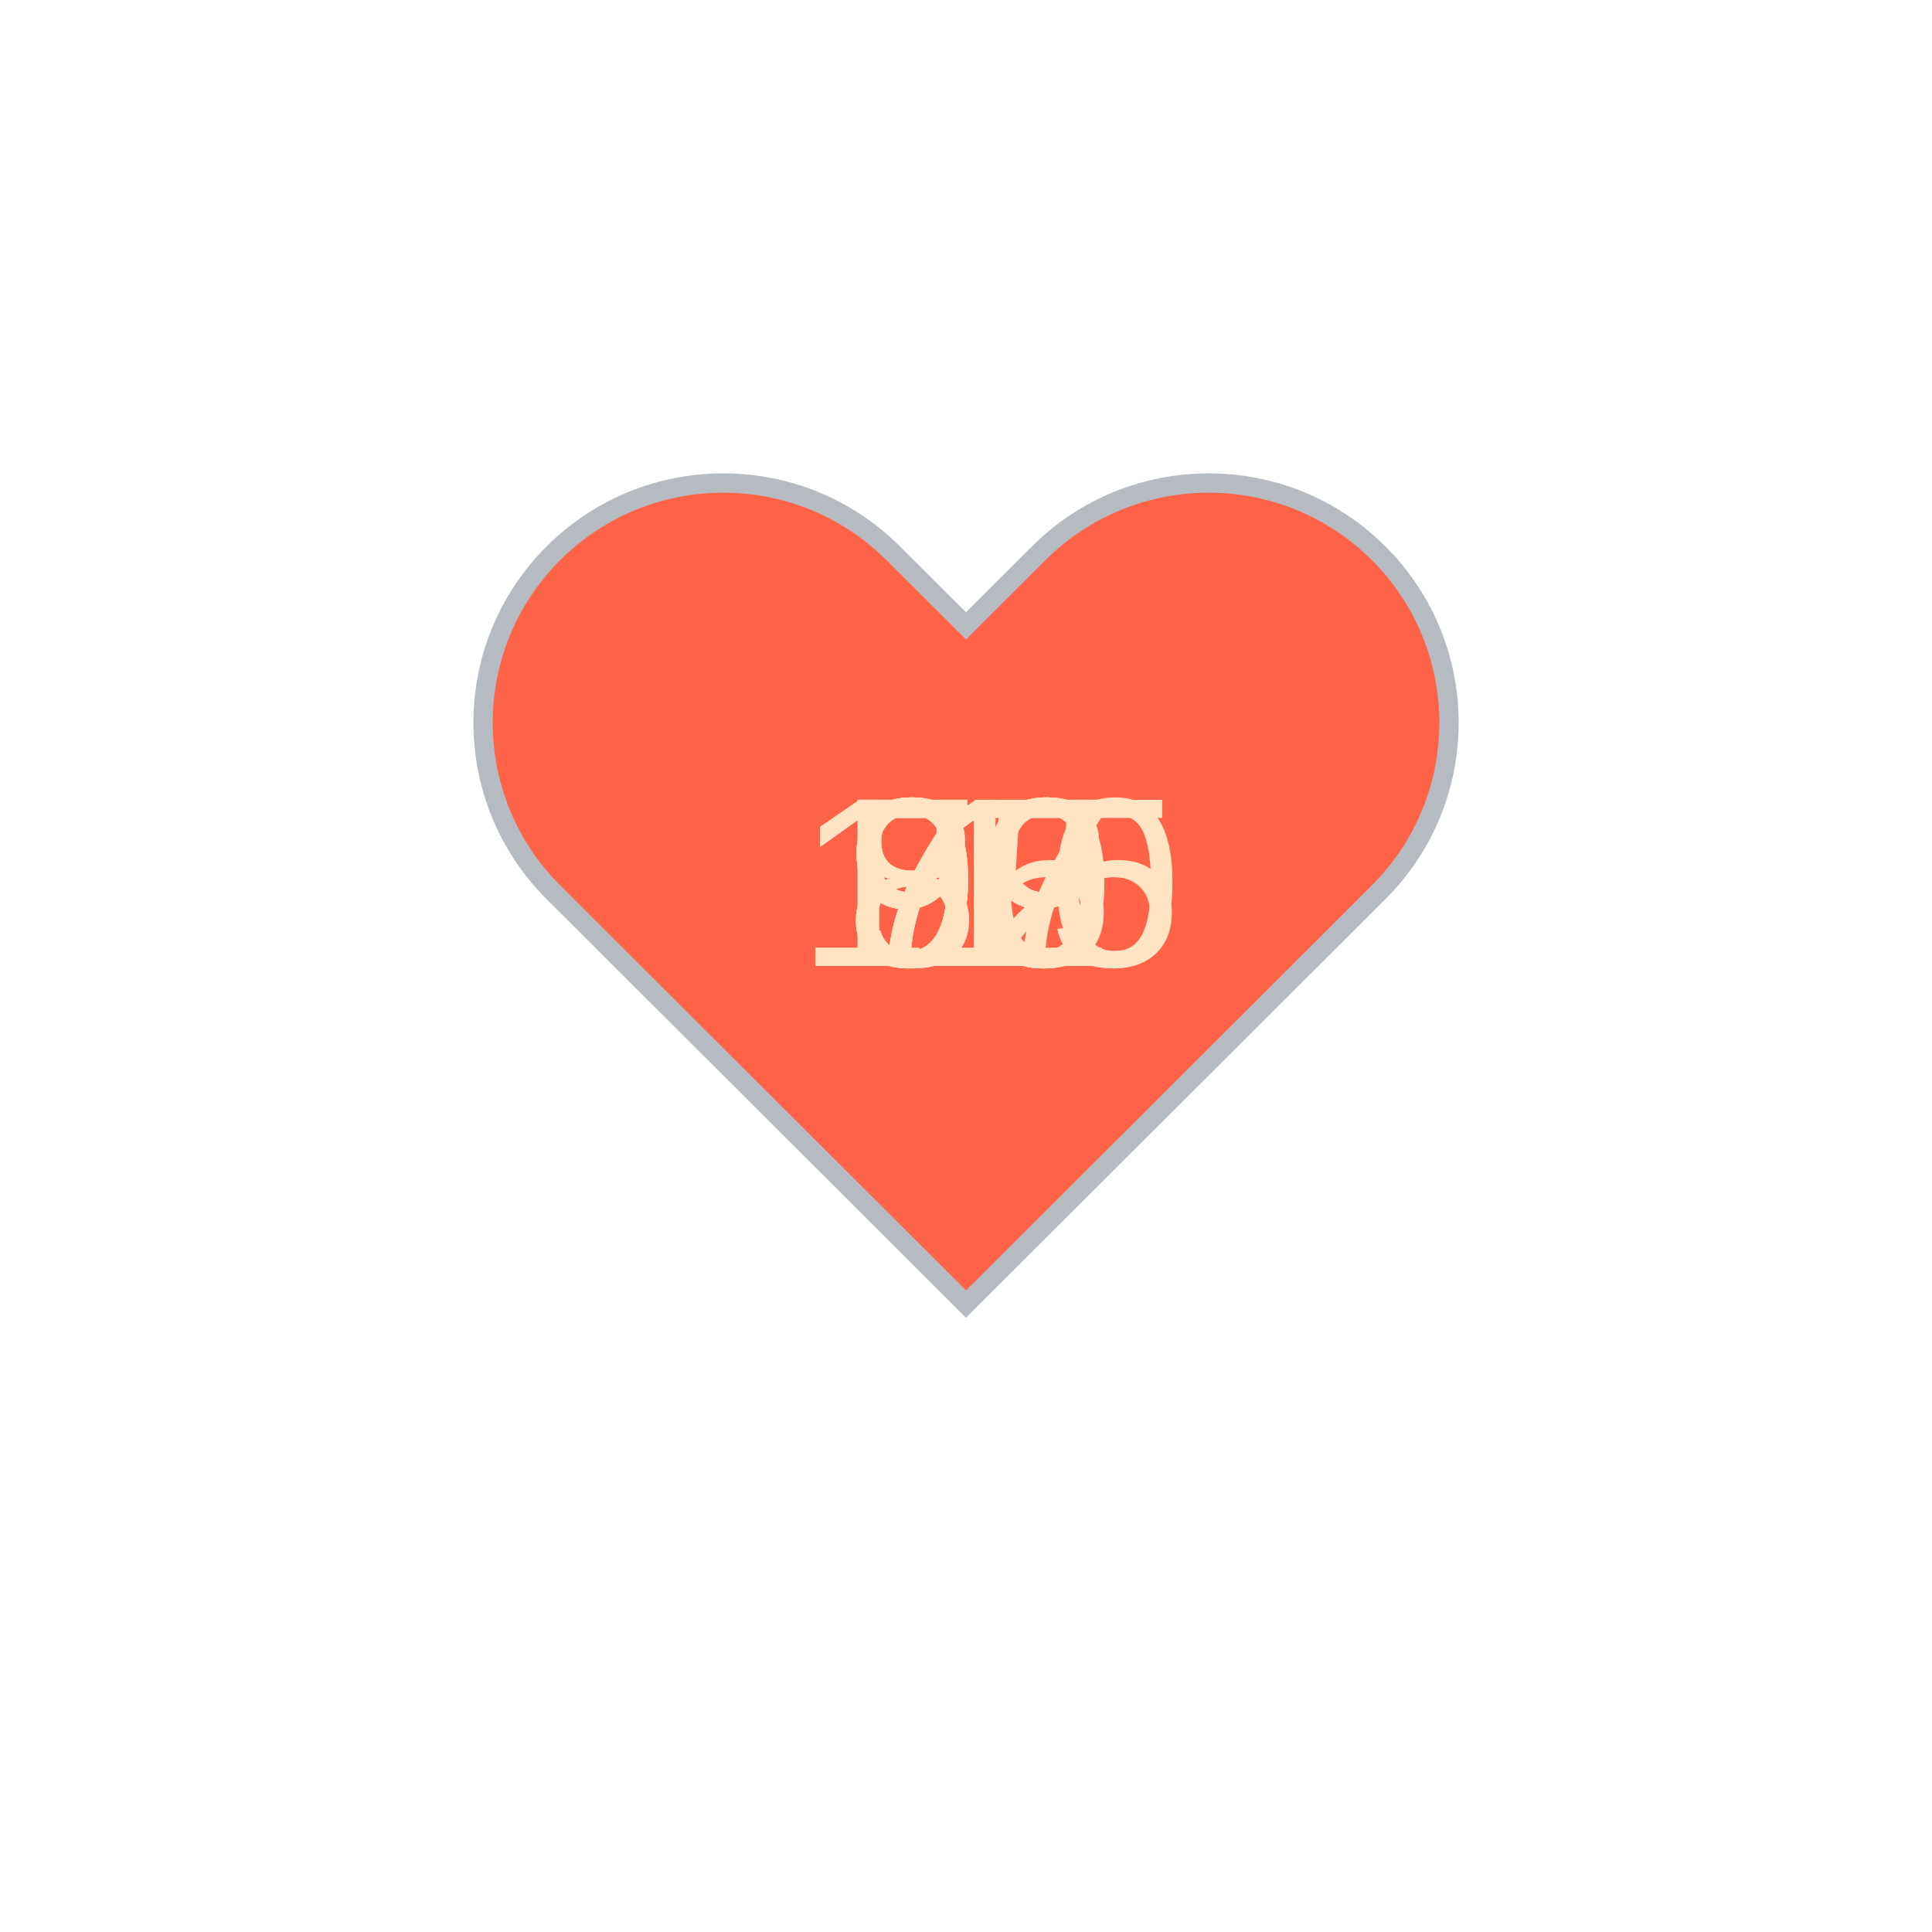
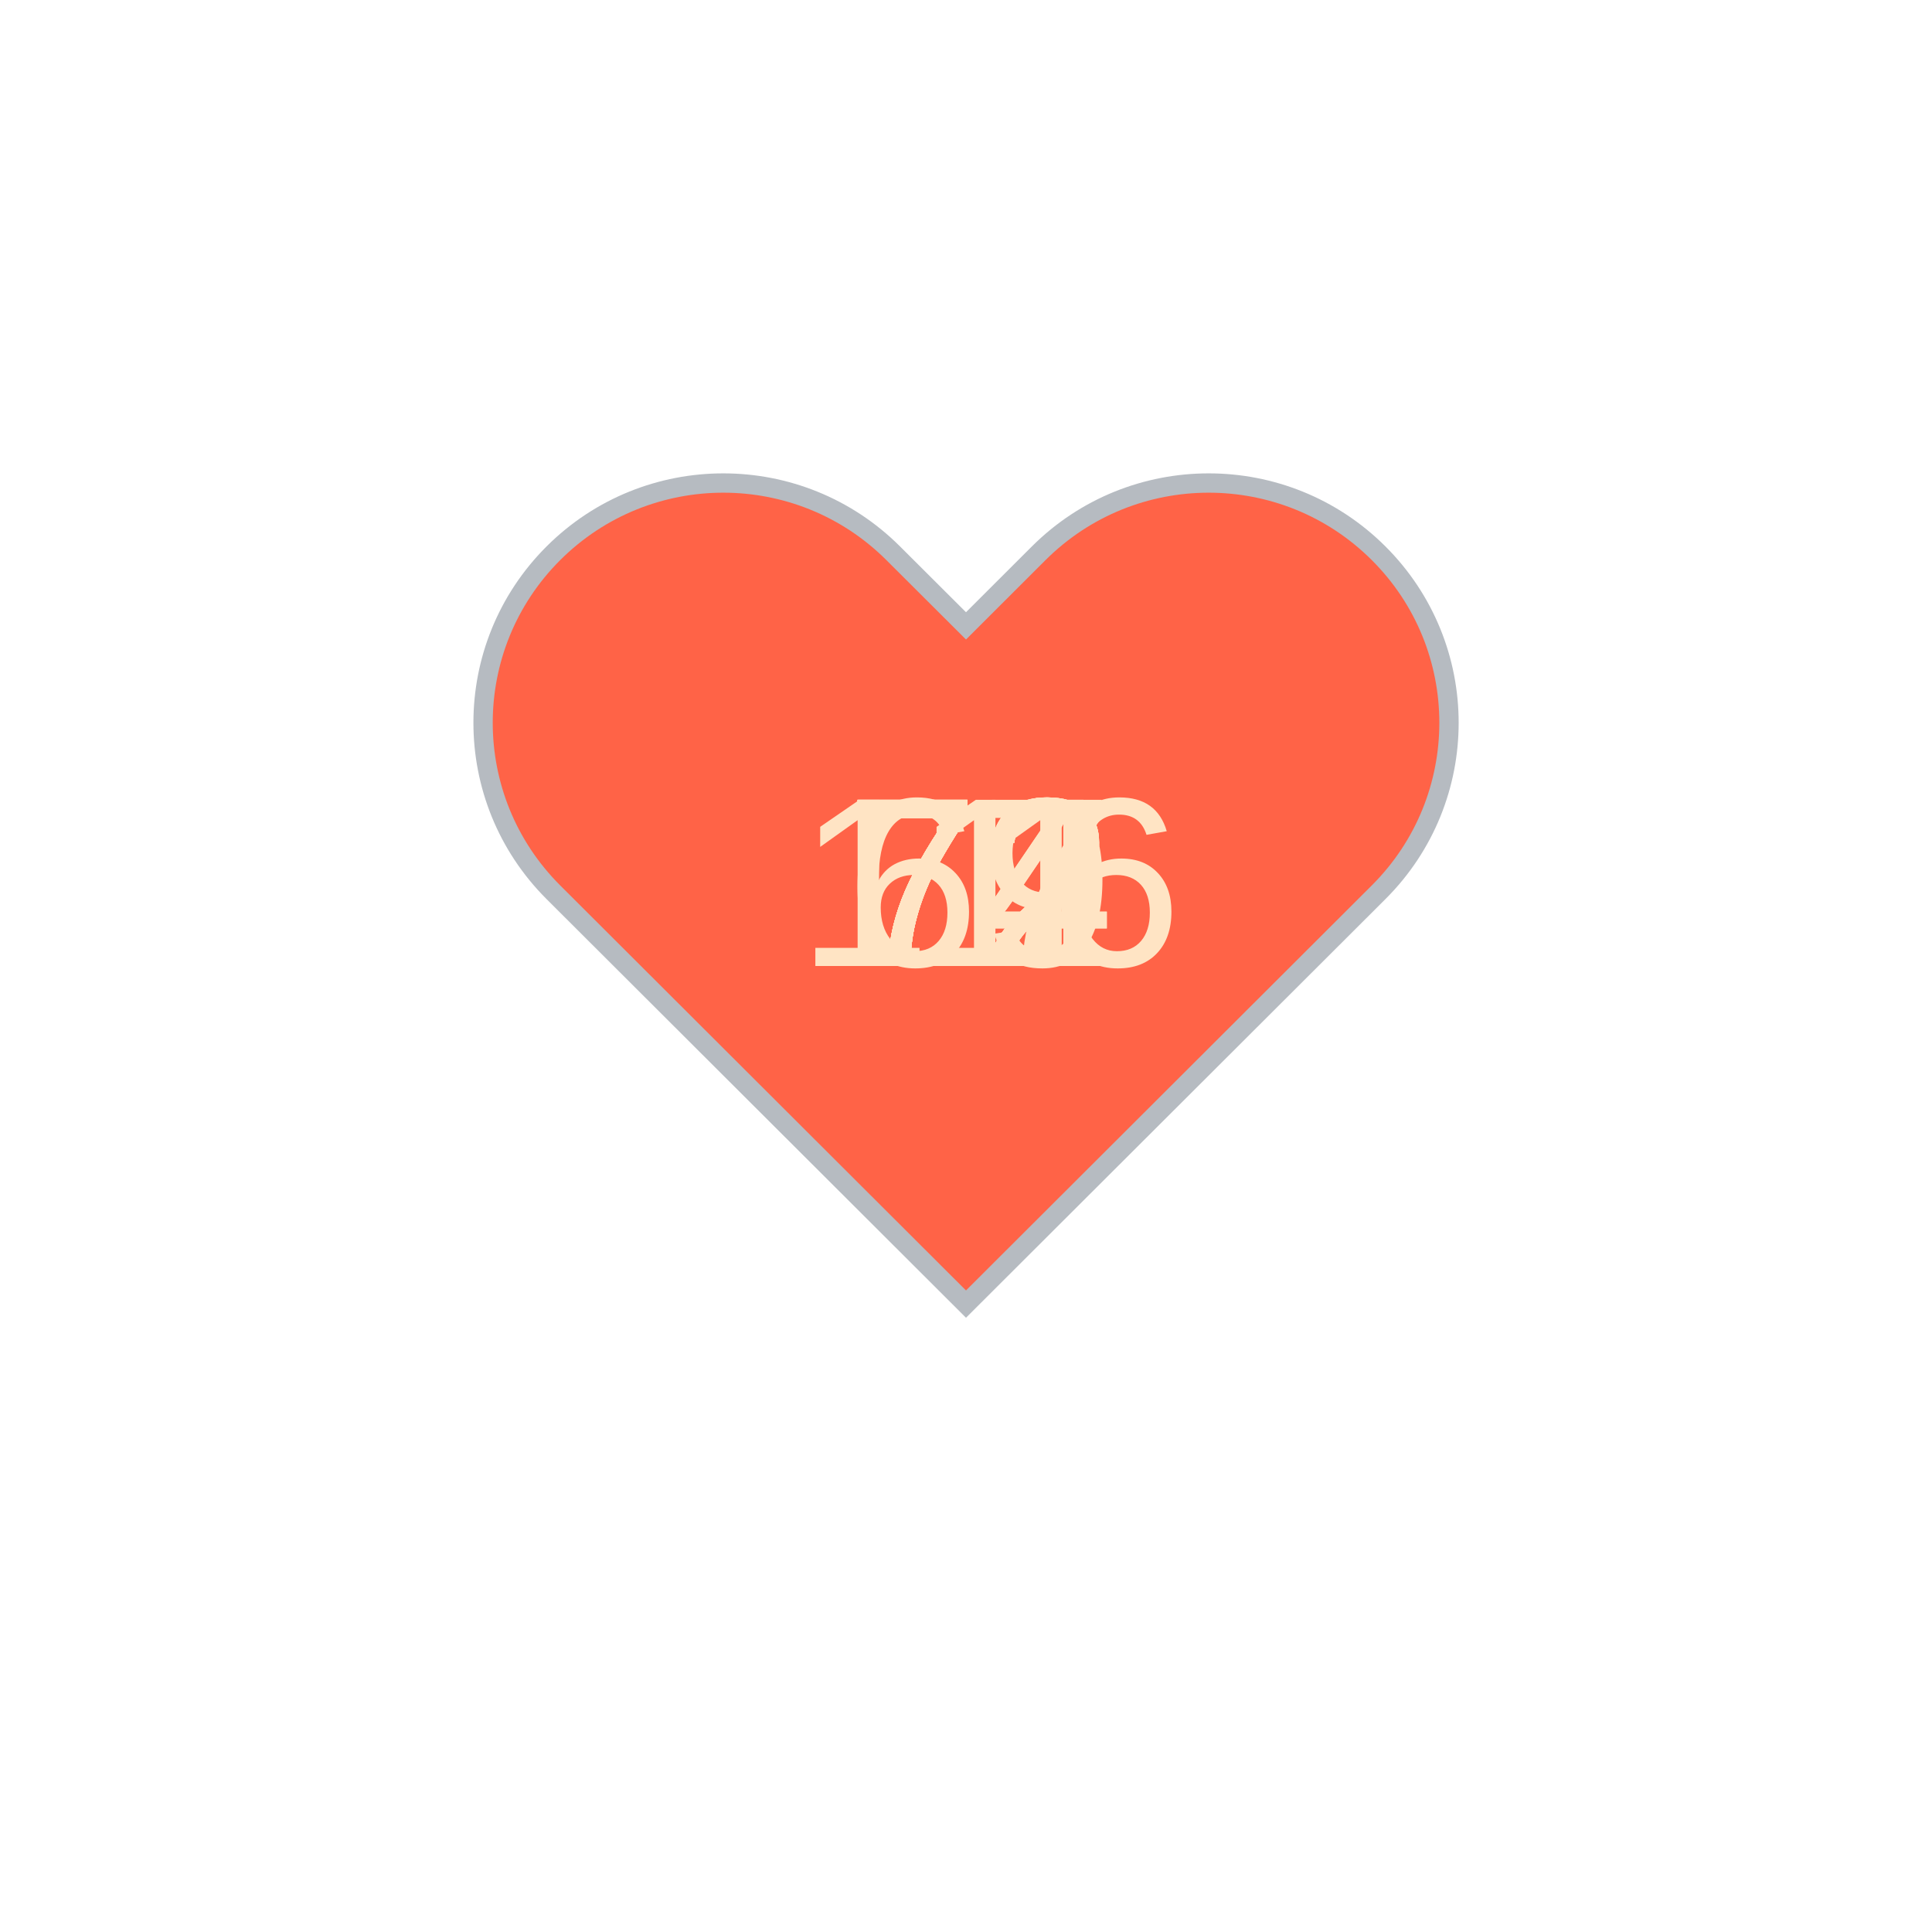
<svg xmlns="http://www.w3.org/2000/svg" baseProfile="full" height="150" version="1.1" viewBox="0,0,200,200" width="150">
  <defs />
  <g transform="translate(100 100)">
    <path d="M92.71,7.27L92.71,7.27c-9.71-9.69-25.46-9.69-35.18,0L50,14.79l-7.54-7.52C32.75-2.42,17-2.42,7.29,7.27v0 c-9.71,9.69-9.71,25.41,0,35.1L50,85l42.71-42.63C102.43,32.68,102.43,16.96,92.71,7.27z" fill="tomato" stroke="#B6BBC1" stroke-width="2" transform="translate(-50 -50)" />
    <animateTransform additive="sum" attributeName="transform" dur="1.2s" repeatCount="indefinite" type="scale" values="1; 1.5; 1.25; 1.5; 1.5; 1;" />
-     <text fill="bisque" style="font-size:25px; font-family:Arial" transform="translate(-12.5 0)">79<animate attributeName="visibility" dur="12.0s" keyTimes="0;0.1;0.2;0.3;0.4;0.5;0.6;0.7;0.8;0.9;1.0" repeatCount="indefinite" values="visible;hidden;hidden;hidden;hidden;hidden;hidden;hidden;hidden;hidden;hidden" />
+     <text fill="bisque" style="font-size:25px; font-family:Arial" transform="translate(-12.5 0)">71<animate attributeName="visibility" dur="12.0s" keyTimes="0;0.1;0.2;0.3;0.4;0.5;0.6;0.7;0.8;0.9;1.0" repeatCount="indefinite" values="visible;hidden;hidden;hidden;hidden;hidden;hidden;hidden;hidden;hidden;hidden" />
    </text>
-     <text fill="bisque" style="font-size:25px; font-family:Arial" transform="translate(-12.5 0)">80<animate attributeName="visibility" dur="12.0s" keyTimes="0;0.1;0.2;0.3;0.4;0.5;0.6;0.7;0.8;0.9;1.0" repeatCount="indefinite" values="hidden;visible;hidden;hidden;hidden;hidden;hidden;hidden;hidden;hidden;hidden" />
+     <text fill="bisque" style="font-size:25px; font-family:Arial" transform="translate(-12.5 0)">72<animate attributeName="visibility" dur="12.0s" keyTimes="0;0.1;0.2;0.3;0.4;0.5;0.6;0.7;0.8;0.9;1.0" repeatCount="indefinite" values="hidden;visible;hidden;hidden;hidden;hidden;hidden;hidden;hidden;hidden;hidden" />
    </text>
    <text fill="bisque" style="font-size:25px; font-family:Arial" transform="translate(-12.5 0)">72<animate attributeName="visibility" dur="12.0s" keyTimes="0;0.1;0.2;0.3;0.4;0.5;0.6;0.7;0.8;0.9;1.0" repeatCount="indefinite" values="hidden;hidden;visible;hidden;hidden;hidden;hidden;hidden;hidden;hidden;hidden" />
    </text>
-     <text fill="bisque" style="font-size:25px; font-family:Arial" transform="translate(-12.5 0)">79<animate attributeName="visibility" dur="12.0s" keyTimes="0;0.1;0.2;0.3;0.4;0.5;0.6;0.7;0.8;0.9;1.0" repeatCount="indefinite" values="hidden;hidden;hidden;visible;hidden;hidden;hidden;hidden;hidden;hidden;hidden" />
+     <text fill="bisque" style="font-size:25px; font-family:Arial" transform="translate(-12.5 0)">67<animate attributeName="visibility" dur="12.0s" keyTimes="0;0.1;0.2;0.3;0.4;0.5;0.6;0.7;0.8;0.9;1.0" repeatCount="indefinite" values="hidden;hidden;hidden;visible;hidden;hidden;hidden;hidden;hidden;hidden;hidden" />
    </text>
-     <text fill="bisque" style="font-size:25px; font-family:Arial" transform="translate(-17.5 0)">110<animate attributeName="visibility" dur="12.0s" keyTimes="0;0.1;0.2;0.3;0.4;0.5;0.6;0.7;0.8;0.9;1.0" repeatCount="indefinite" values="hidden;hidden;hidden;hidden;visible;hidden;hidden;hidden;hidden;hidden;hidden" />
+     <text fill="bisque" style="font-size:25px; font-family:Arial" transform="translate(-12.5 0)">72<animate attributeName="visibility" dur="12.0s" keyTimes="0;0.1;0.2;0.3;0.4;0.5;0.6;0.7;0.8;0.9;1.0" repeatCount="indefinite" values="hidden;hidden;hidden;hidden;visible;hidden;hidden;hidden;hidden;hidden;hidden" />
    </text>
-     <text fill="bisque" style="font-size:25px; font-family:Arial" transform="translate(-17.5 0)">115<animate attributeName="visibility" dur="12.0s" keyTimes="0;0.1;0.2;0.3;0.4;0.5;0.6;0.7;0.8;0.9;1.0" repeatCount="indefinite" values="hidden;hidden;hidden;hidden;hidden;visible;hidden;hidden;hidden;hidden;hidden" />
+     <text fill="bisque" style="font-size:25px; font-family:Arial" transform="translate(-12.5 0)">74<animate attributeName="visibility" dur="12.0s" keyTimes="0;0.1;0.2;0.3;0.4;0.5;0.6;0.7;0.8;0.9;1.0" repeatCount="indefinite" values="hidden;hidden;hidden;hidden;hidden;visible;hidden;hidden;hidden;hidden;hidden" />
    </text>
-     <text fill="bisque" style="font-size:25px; font-family:Arial" transform="translate(-12.5 0)">97<animate attributeName="visibility" dur="12.0s" keyTimes="0;0.1;0.2;0.3;0.4;0.5;0.6;0.7;0.8;0.9;1.0" repeatCount="indefinite" values="hidden;hidden;hidden;hidden;hidden;hidden;visible;hidden;hidden;hidden;hidden" />
+     <text fill="bisque" style="font-size:25px; font-family:Arial" transform="translate(-12.5 0)">72<animate attributeName="visibility" dur="12.0s" keyTimes="0;0.1;0.2;0.3;0.4;0.5;0.6;0.7;0.8;0.9;1.0" repeatCount="indefinite" values="hidden;hidden;hidden;hidden;hidden;hidden;visible;hidden;hidden;hidden;hidden" />
    </text>
-     <text fill="bisque" style="font-size:25px; font-family:Arial" transform="translate(-12.5 0)">99<animate attributeName="visibility" dur="12.0s" keyTimes="0;0.1;0.2;0.3;0.4;0.5;0.6;0.7;0.8;0.9;1.0" repeatCount="indefinite" values="hidden;hidden;hidden;hidden;hidden;hidden;hidden;visible;hidden;hidden;hidden" />
+     <text fill="bisque" style="font-size:25px; font-family:Arial" transform="translate(-12.5 0)">74<animate attributeName="visibility" dur="12.0s" keyTimes="0;0.1;0.2;0.3;0.4;0.5;0.6;0.7;0.8;0.9;1.0" repeatCount="indefinite" values="hidden;hidden;hidden;hidden;hidden;hidden;hidden;visible;hidden;hidden;hidden" />
    </text>
-     <text fill="bisque" style="font-size:25px; font-family:Arial" transform="translate(-12.5 0)">92<animate attributeName="visibility" dur="12.0s" keyTimes="0;0.1;0.2;0.3;0.4;0.5;0.6;0.7;0.8;0.9;1.0" repeatCount="indefinite" values="hidden;hidden;hidden;hidden;hidden;hidden;hidden;hidden;visible;hidden;hidden" />
+     <text fill="bisque" style="font-size:25px; font-family:Arial" transform="translate(-12.5 0)">79<animate attributeName="visibility" dur="12.0s" keyTimes="0;0.1;0.2;0.3;0.4;0.5;0.6;0.7;0.8;0.9;1.0" repeatCount="indefinite" values="hidden;hidden;hidden;hidden;hidden;hidden;hidden;hidden;visible;hidden;hidden" />
    </text>
-     <text fill="bisque" style="font-size:25px; font-family:Arial" transform="translate(-12.5 0)">85<animate attributeName="visibility" dur="12.0s" keyTimes="0;0.1;0.2;0.3;0.4;0.5;0.6;0.7;0.8;0.9;1.0" repeatCount="indefinite" values="hidden;hidden;hidden;hidden;hidden;hidden;hidden;hidden;hidden;visible;hidden" />
+     <text fill="bisque" style="font-size:25px; font-family:Arial" transform="translate(-17.5 0)">116<animate attributeName="visibility" dur="12.0s" keyTimes="0;0.1;0.2;0.3;0.4;0.5;0.6;0.7;0.8;0.9;1.0" repeatCount="indefinite" values="hidden;hidden;hidden;hidden;hidden;hidden;hidden;hidden;hidden;visible;hidden" />
    </text>
  </g>
</svg>
